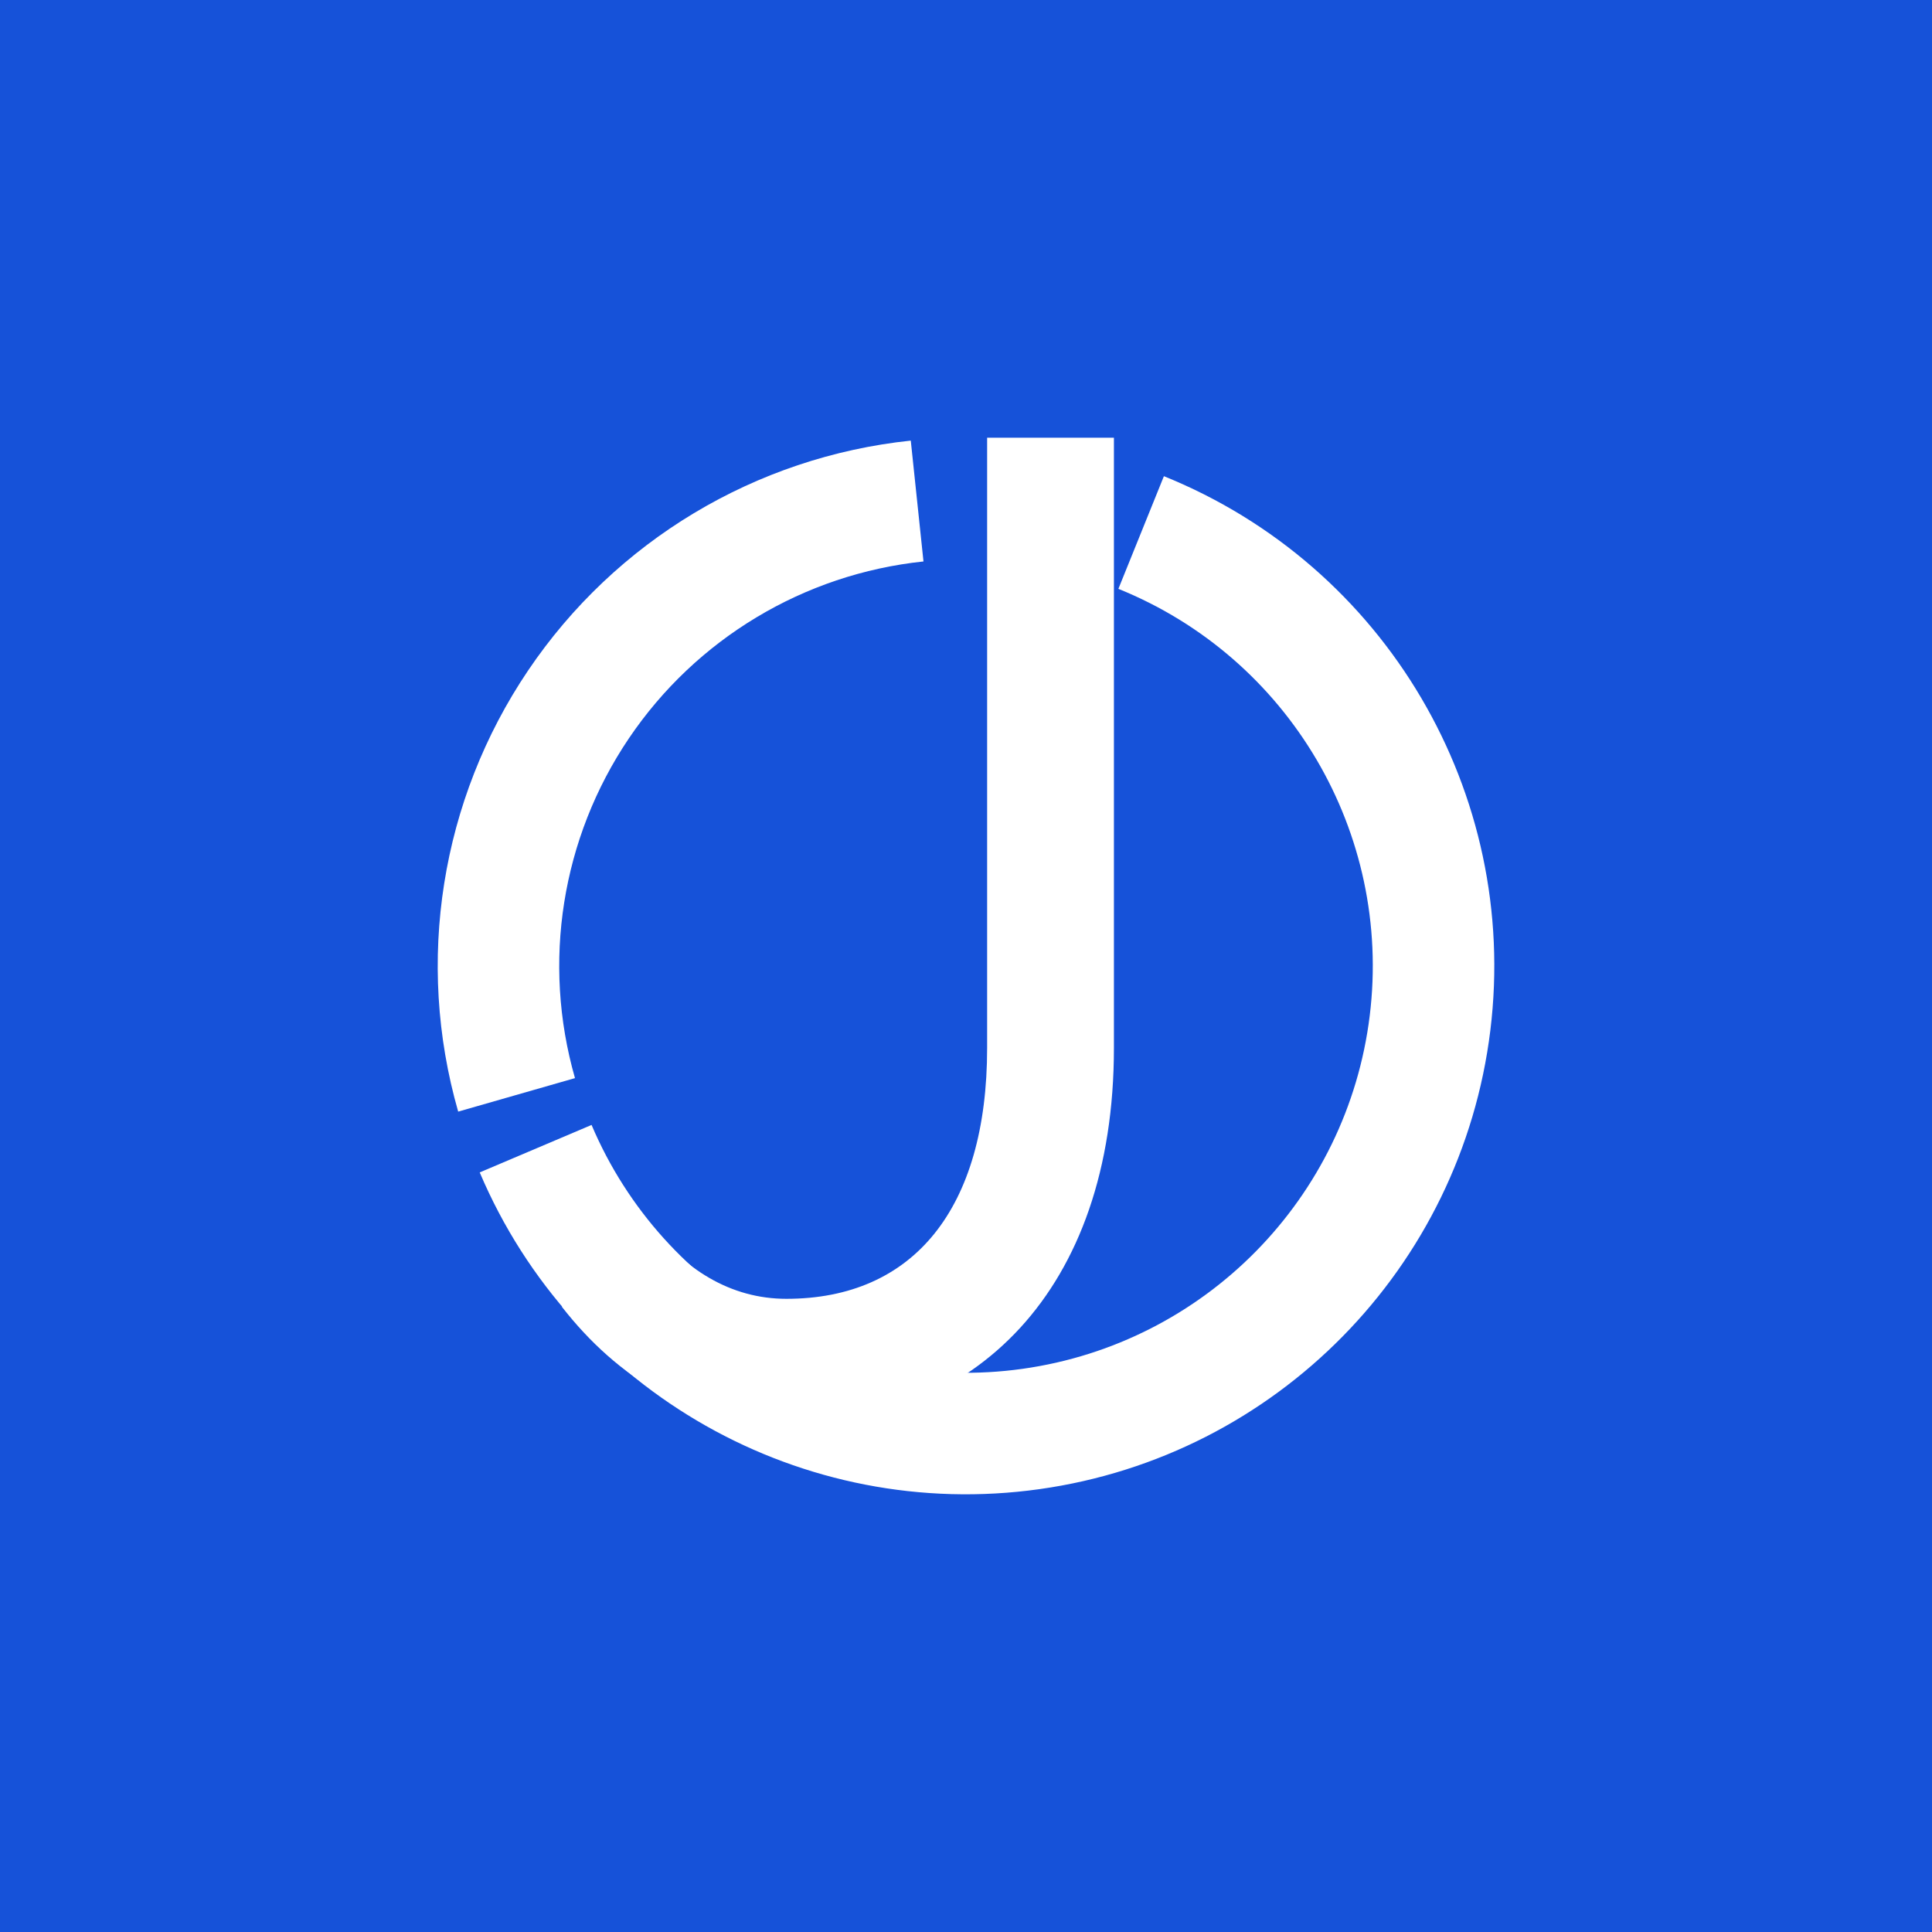
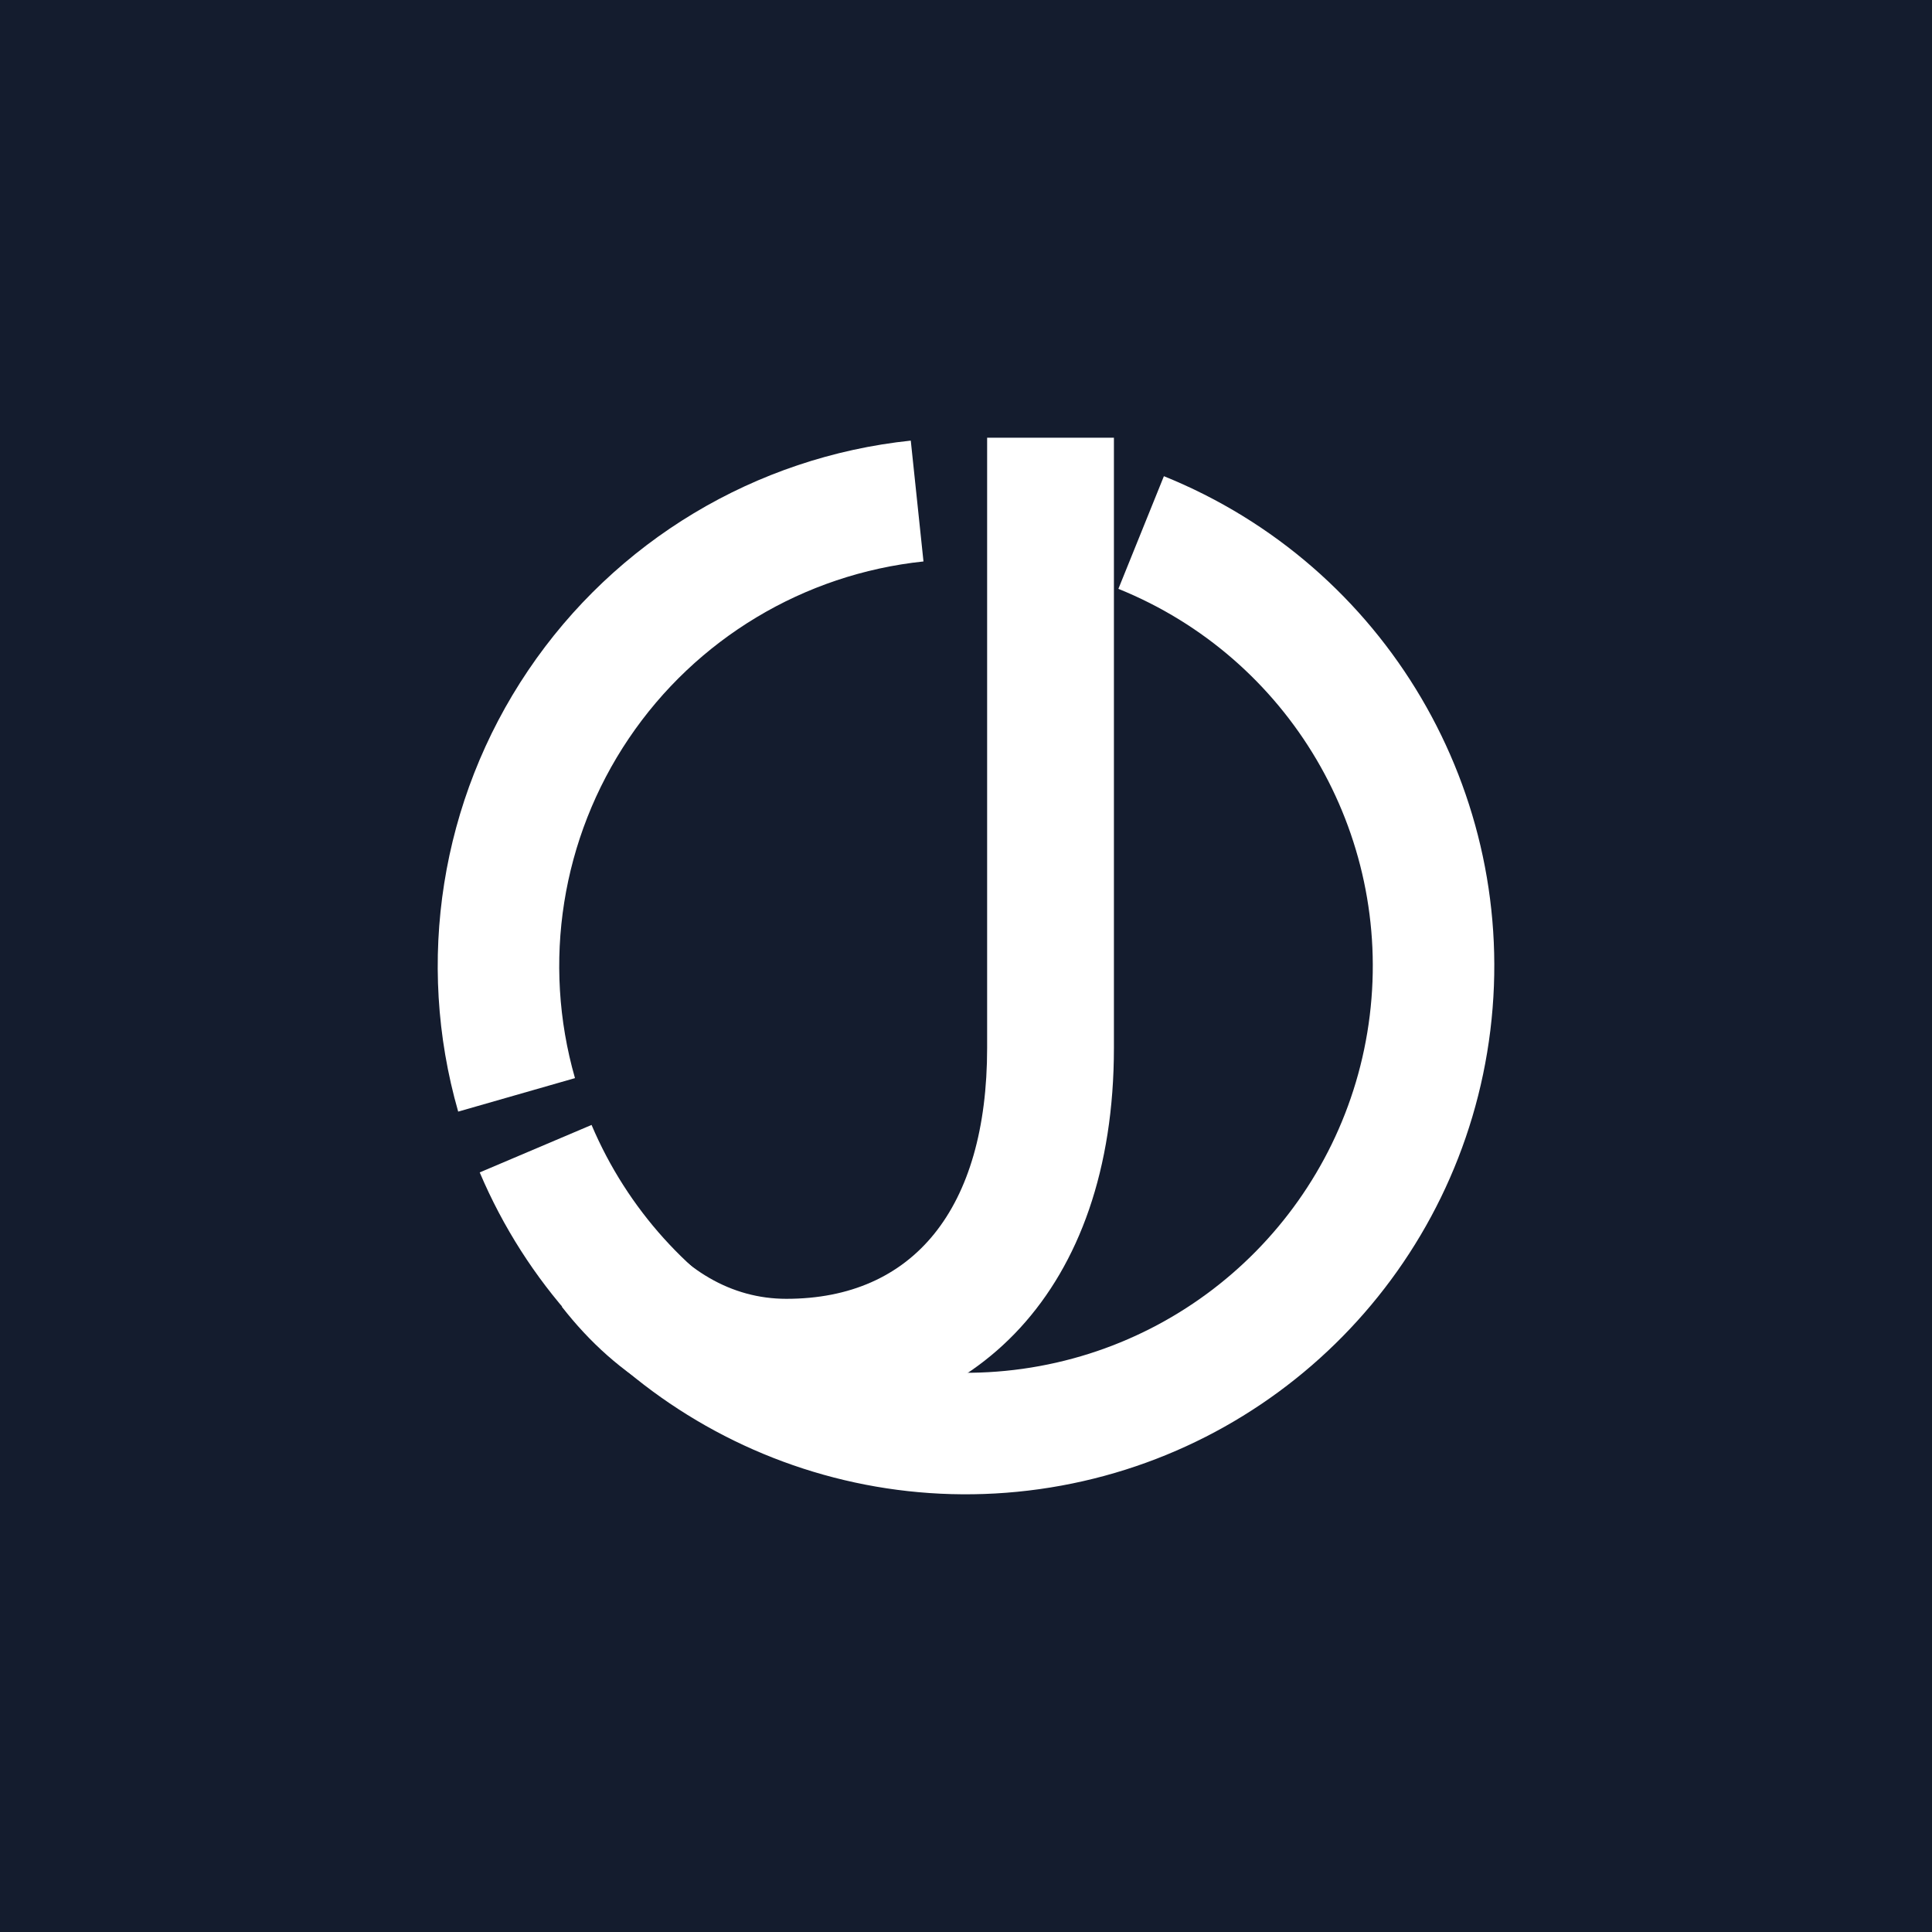
<svg xmlns="http://www.w3.org/2000/svg" width="512" height="512" viewBox="0 0 512 512" role="img" aria-label="Oryjin">
-   <rect width="512" height="512" rx="0" fill="#1652D9" />
+   <rect width="512" height="512" rx="0" fill="#141C2E" />
  <g transform="translate(76.8 76.8) scale(0.7)">
    <g fill="#FFFFFF">
      <path d="M 330.921 70.563 A 200 200 0 1 1 71.899 334.146 L 114.242 316.173 A 154 154 0 1 0 313.689 113.214 Z M 63.748 311.127 A 200 200 0 0 1 235.094 57.096 L 239.903 102.844 A 154 154 0 0 0 107.966 298.448 Z" />
      <path d="M 264 56 H 312 V 287 C 312 379 259 430 187 430 C 153 430 124 412 103 385 L 135 352 C 149 371 167 382 188 382 C 236 382 264 348 264 287 Z" />
    </g>
  </g>
</svg>
